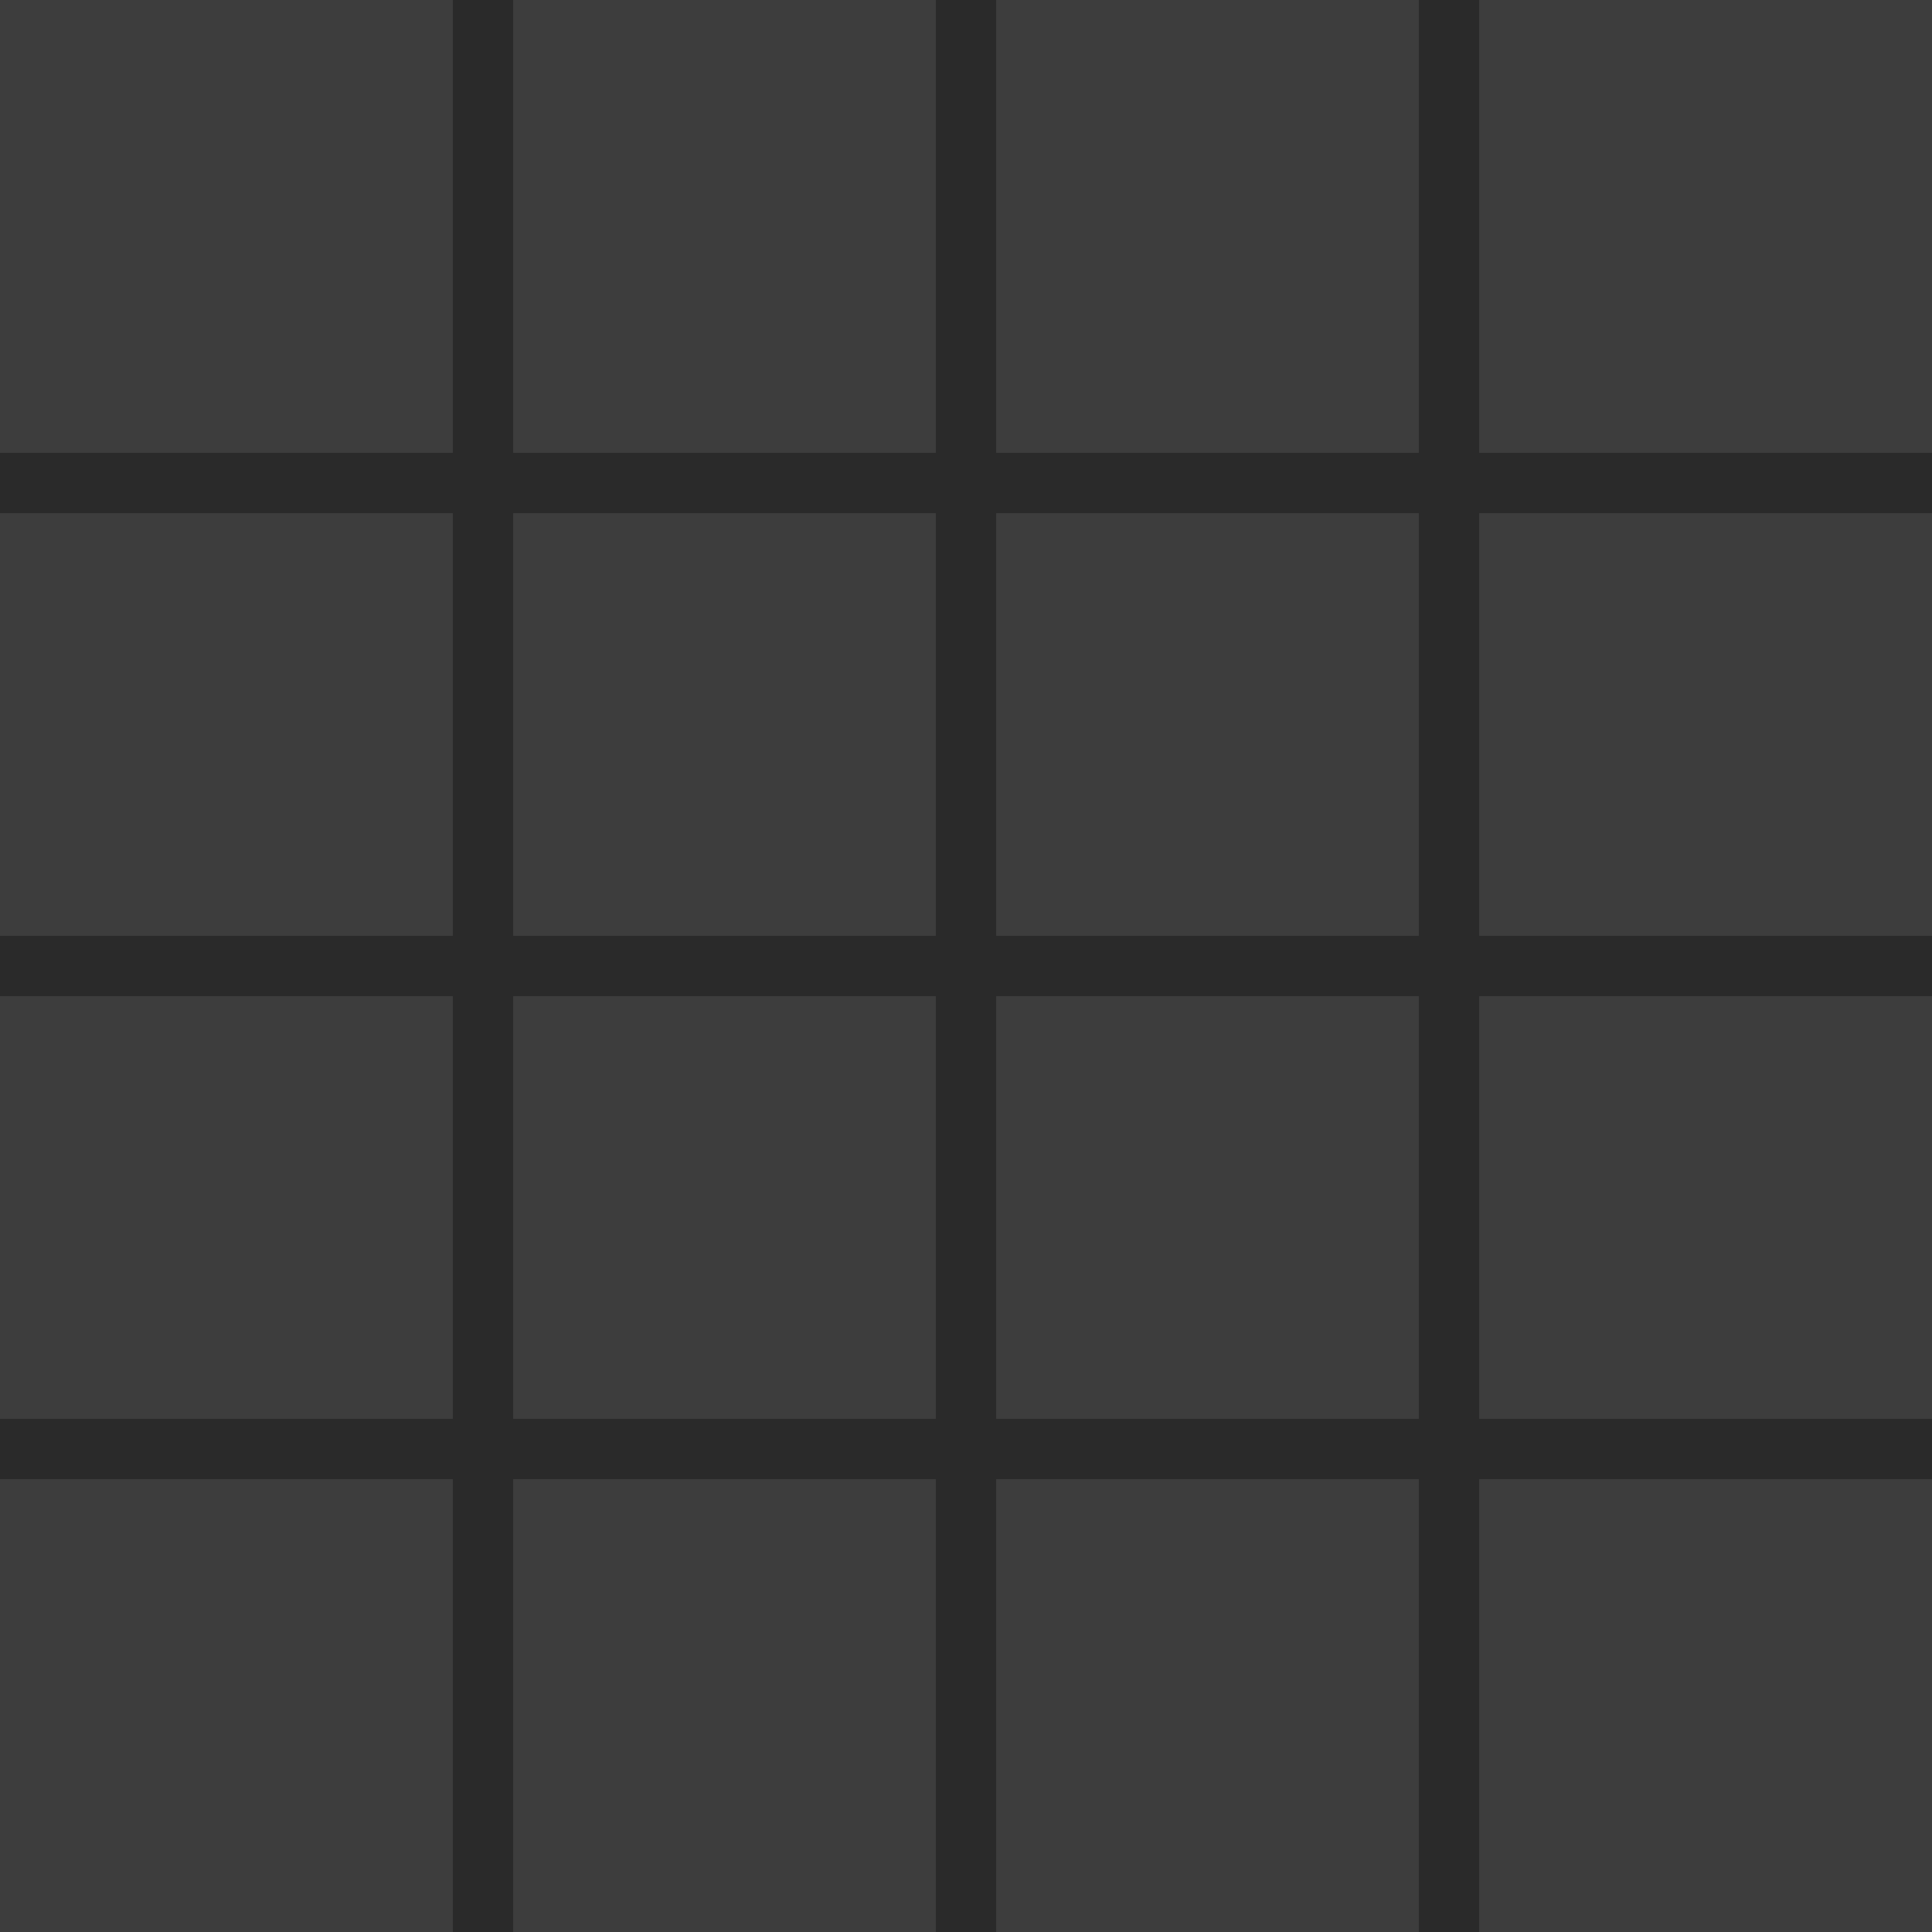
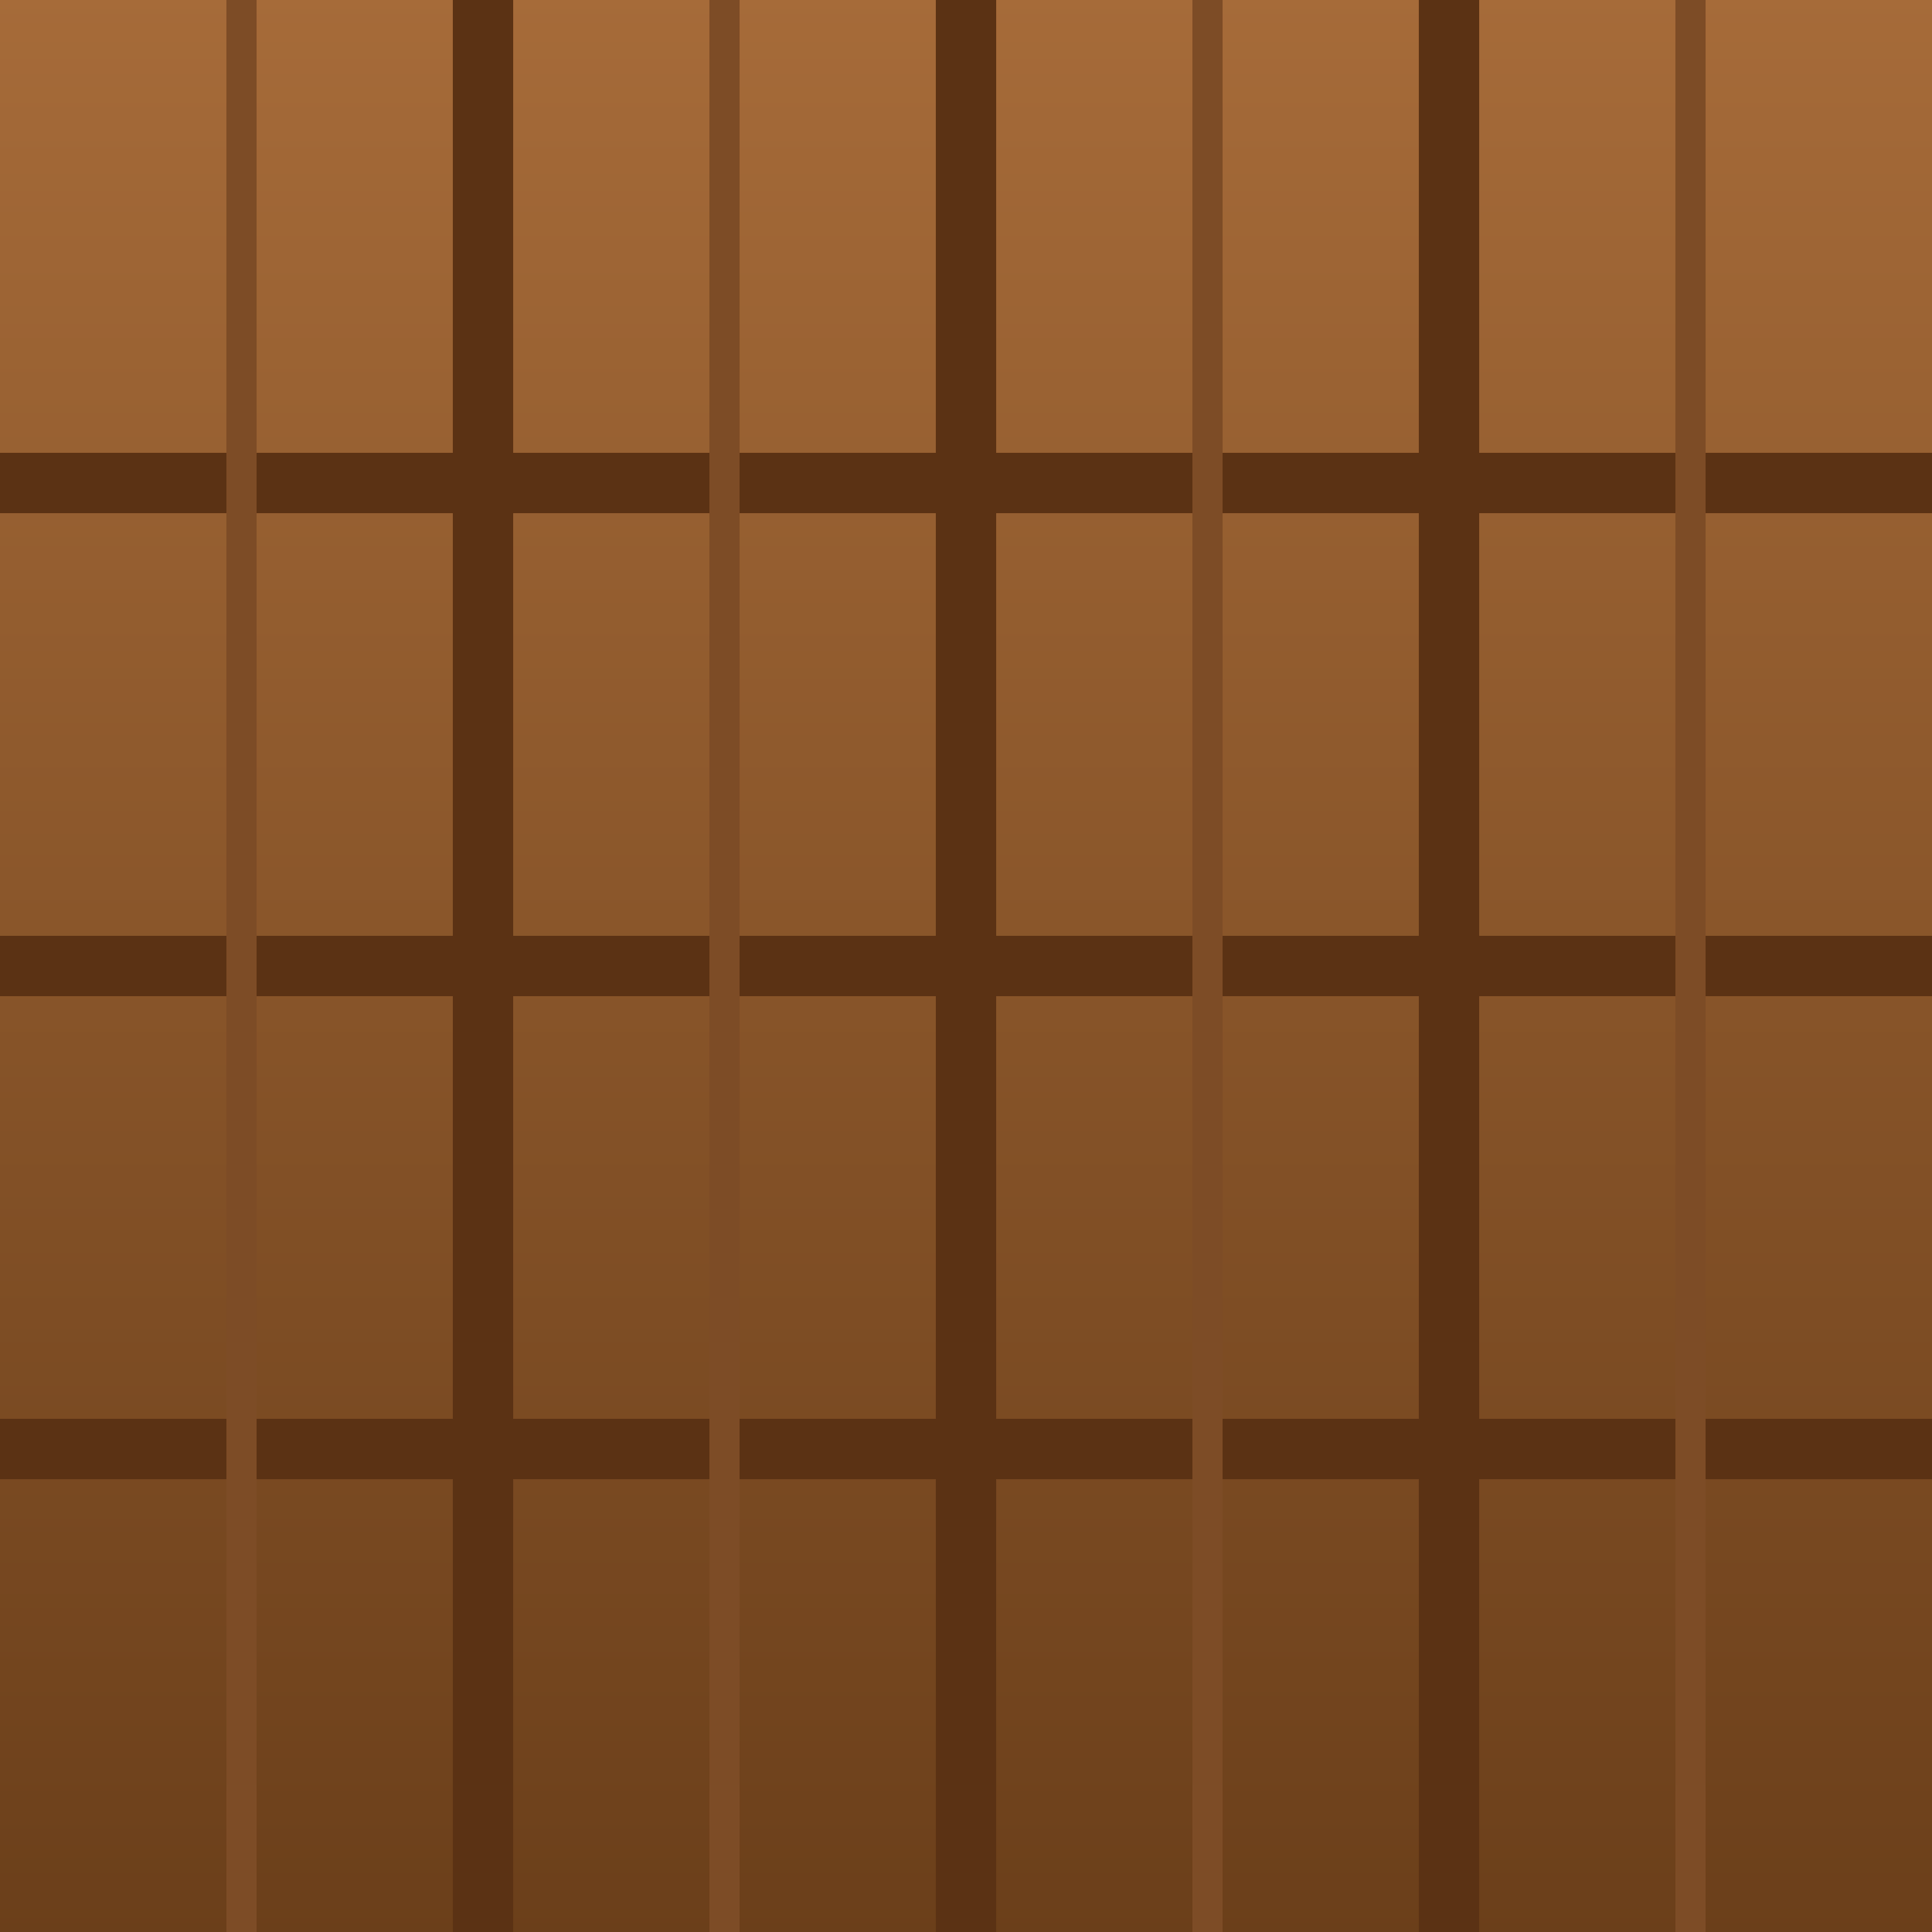
<svg xmlns="http://www.w3.org/2000/svg" width="32" height="32">
-   <rect width="32" height="32" fill="#3d3d3d" />
-   <path d="M0 8H32M0 16H32M0 24H32M8 0V32M16 0V32M24 0V32" stroke="#2a2a2a" stroke-width="1" />
+   <defs>
+     <linearGradient id="floorGrad" x1="0" y1="0" x2="0" y2="1">
+       <stop offset="0%" stop-color="#a66b39" />
+       <stop offset="100%" stop-color="#6b3f1a" />
+     </linearGradient>
+   </defs>
+   <rect width="32" height="32" fill="url(#floorGrad)" />
+   <path d="M0 8H32M0 16H32M0 24H32" stroke="#5b3214" stroke-width="1" />
+   <path d="M8 0V32M16 0V32M24 0V32" stroke="#5b3214" stroke-width="1" />
+   <path d="M4 0V32M12 0V32M20 0V32M28 0V32" stroke="#7d4c26" stroke-width="0.5" />
</svg>
